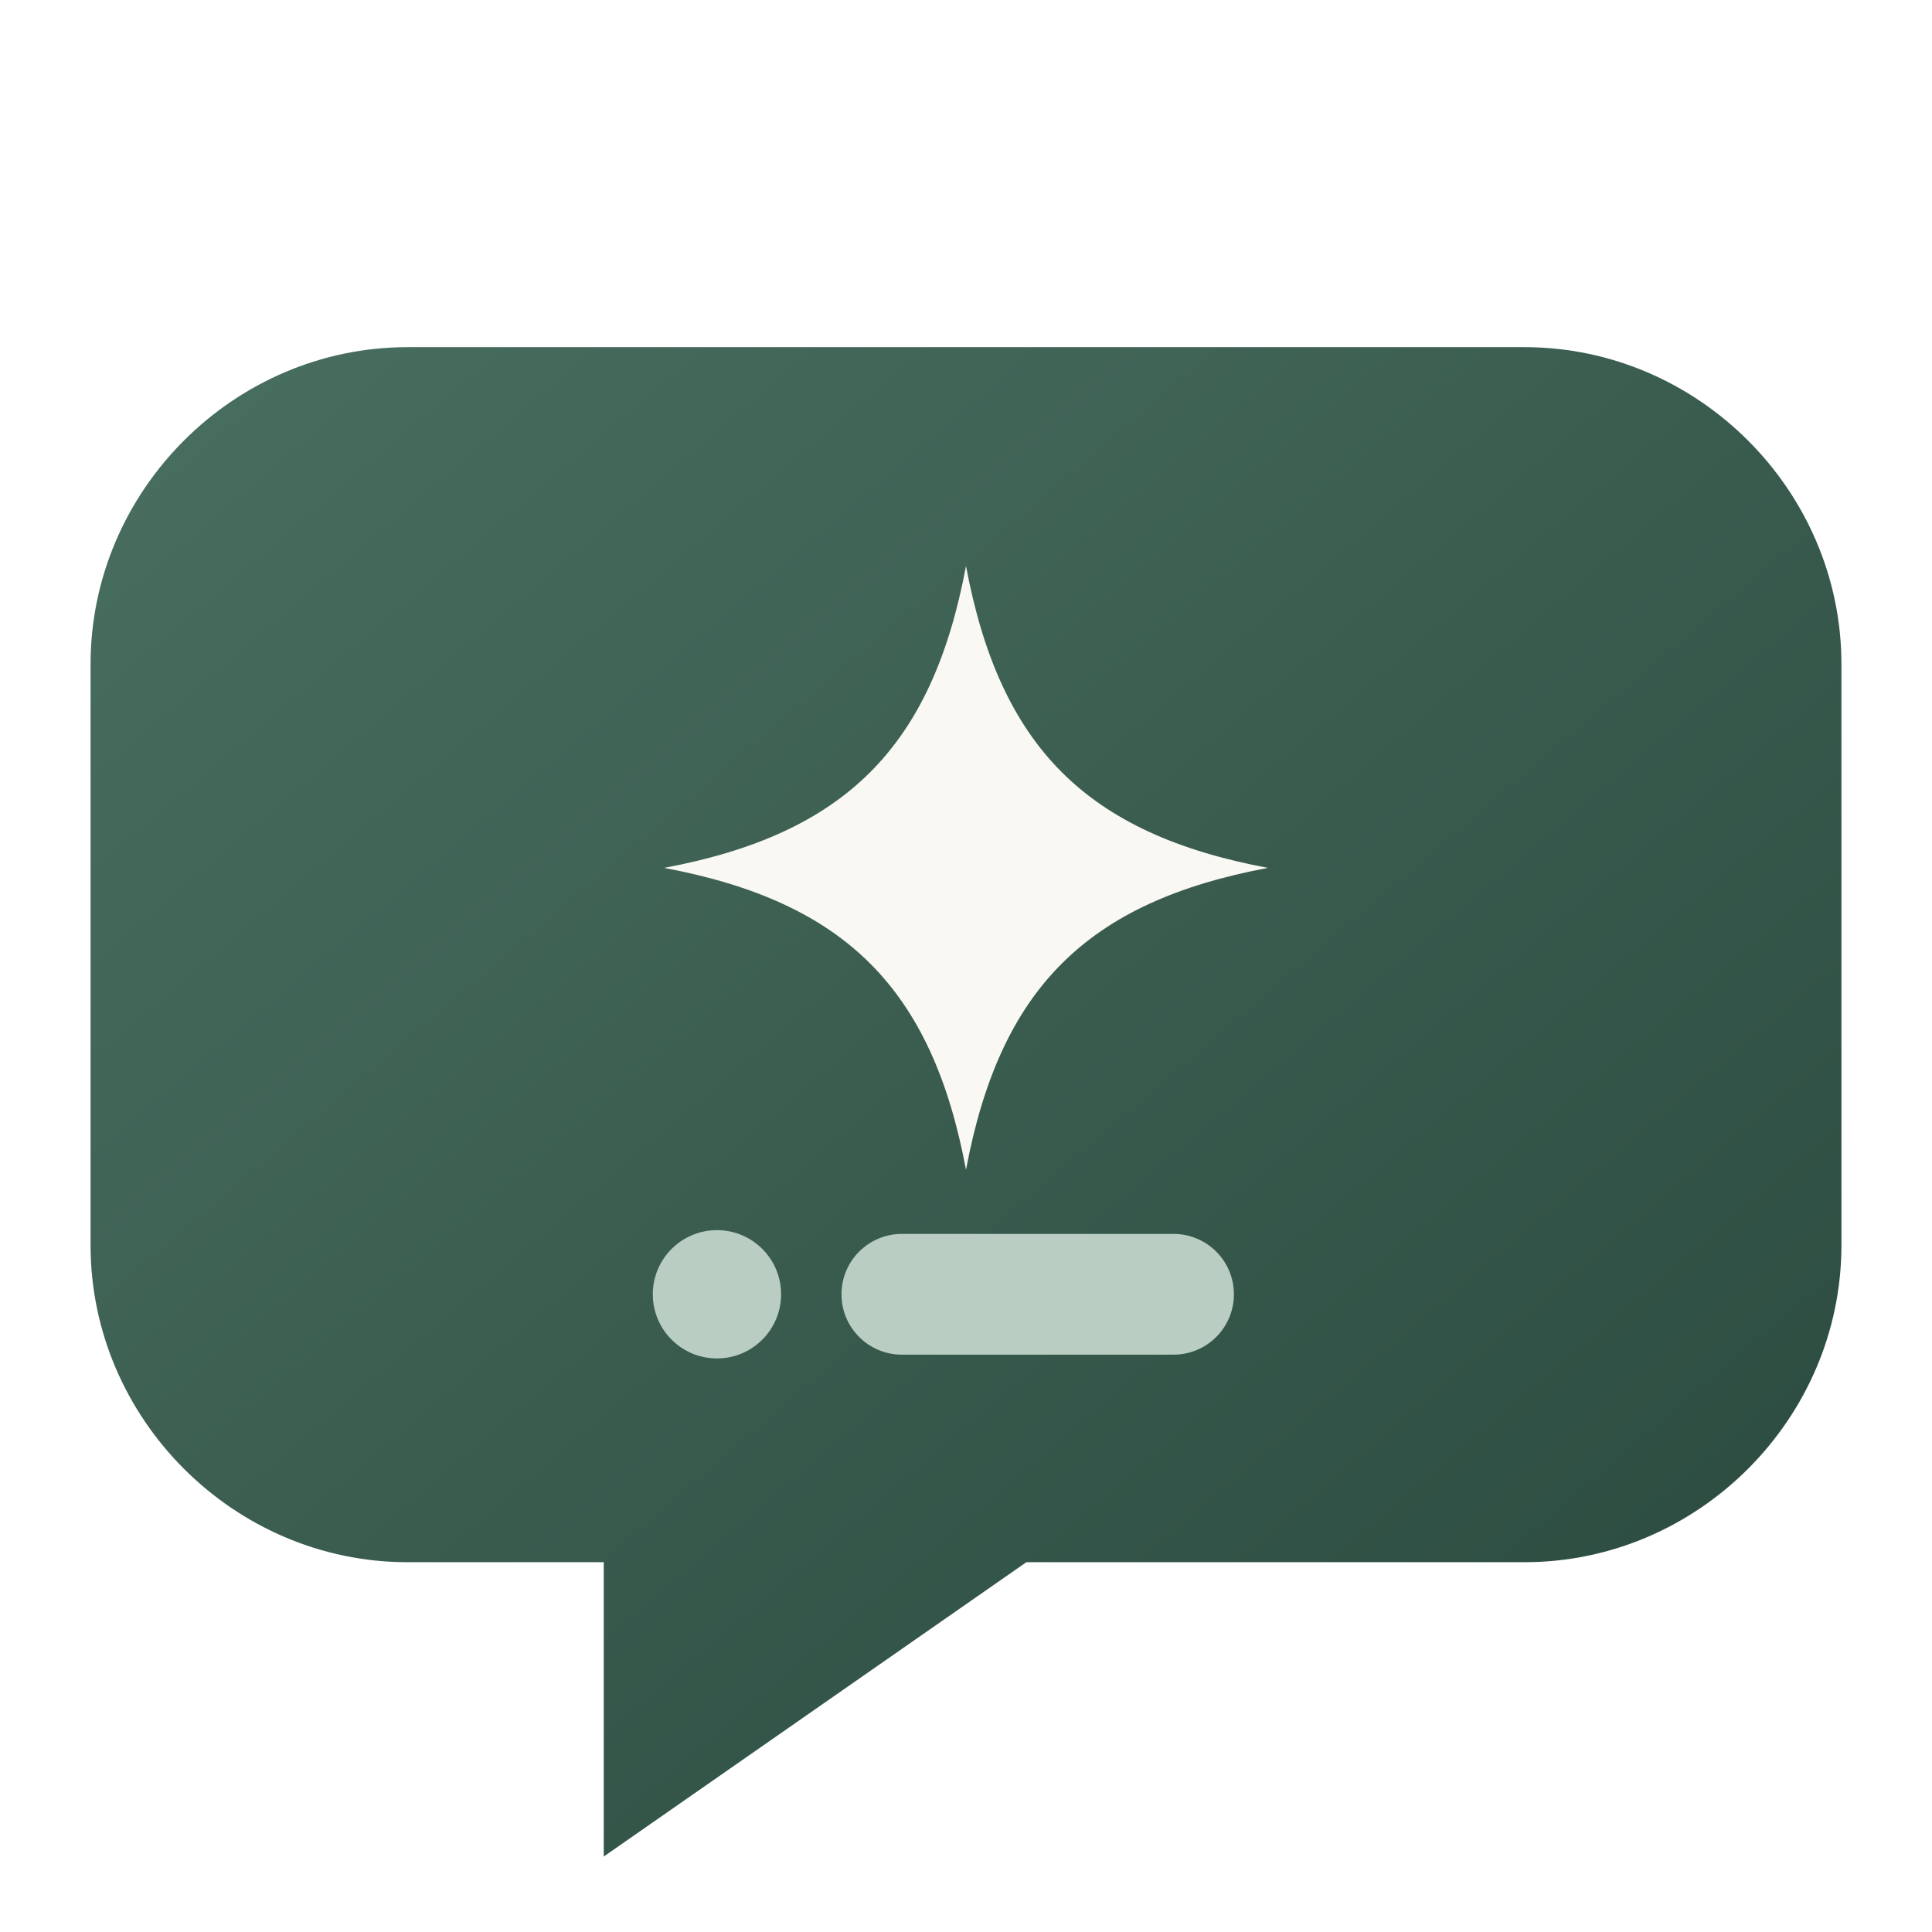
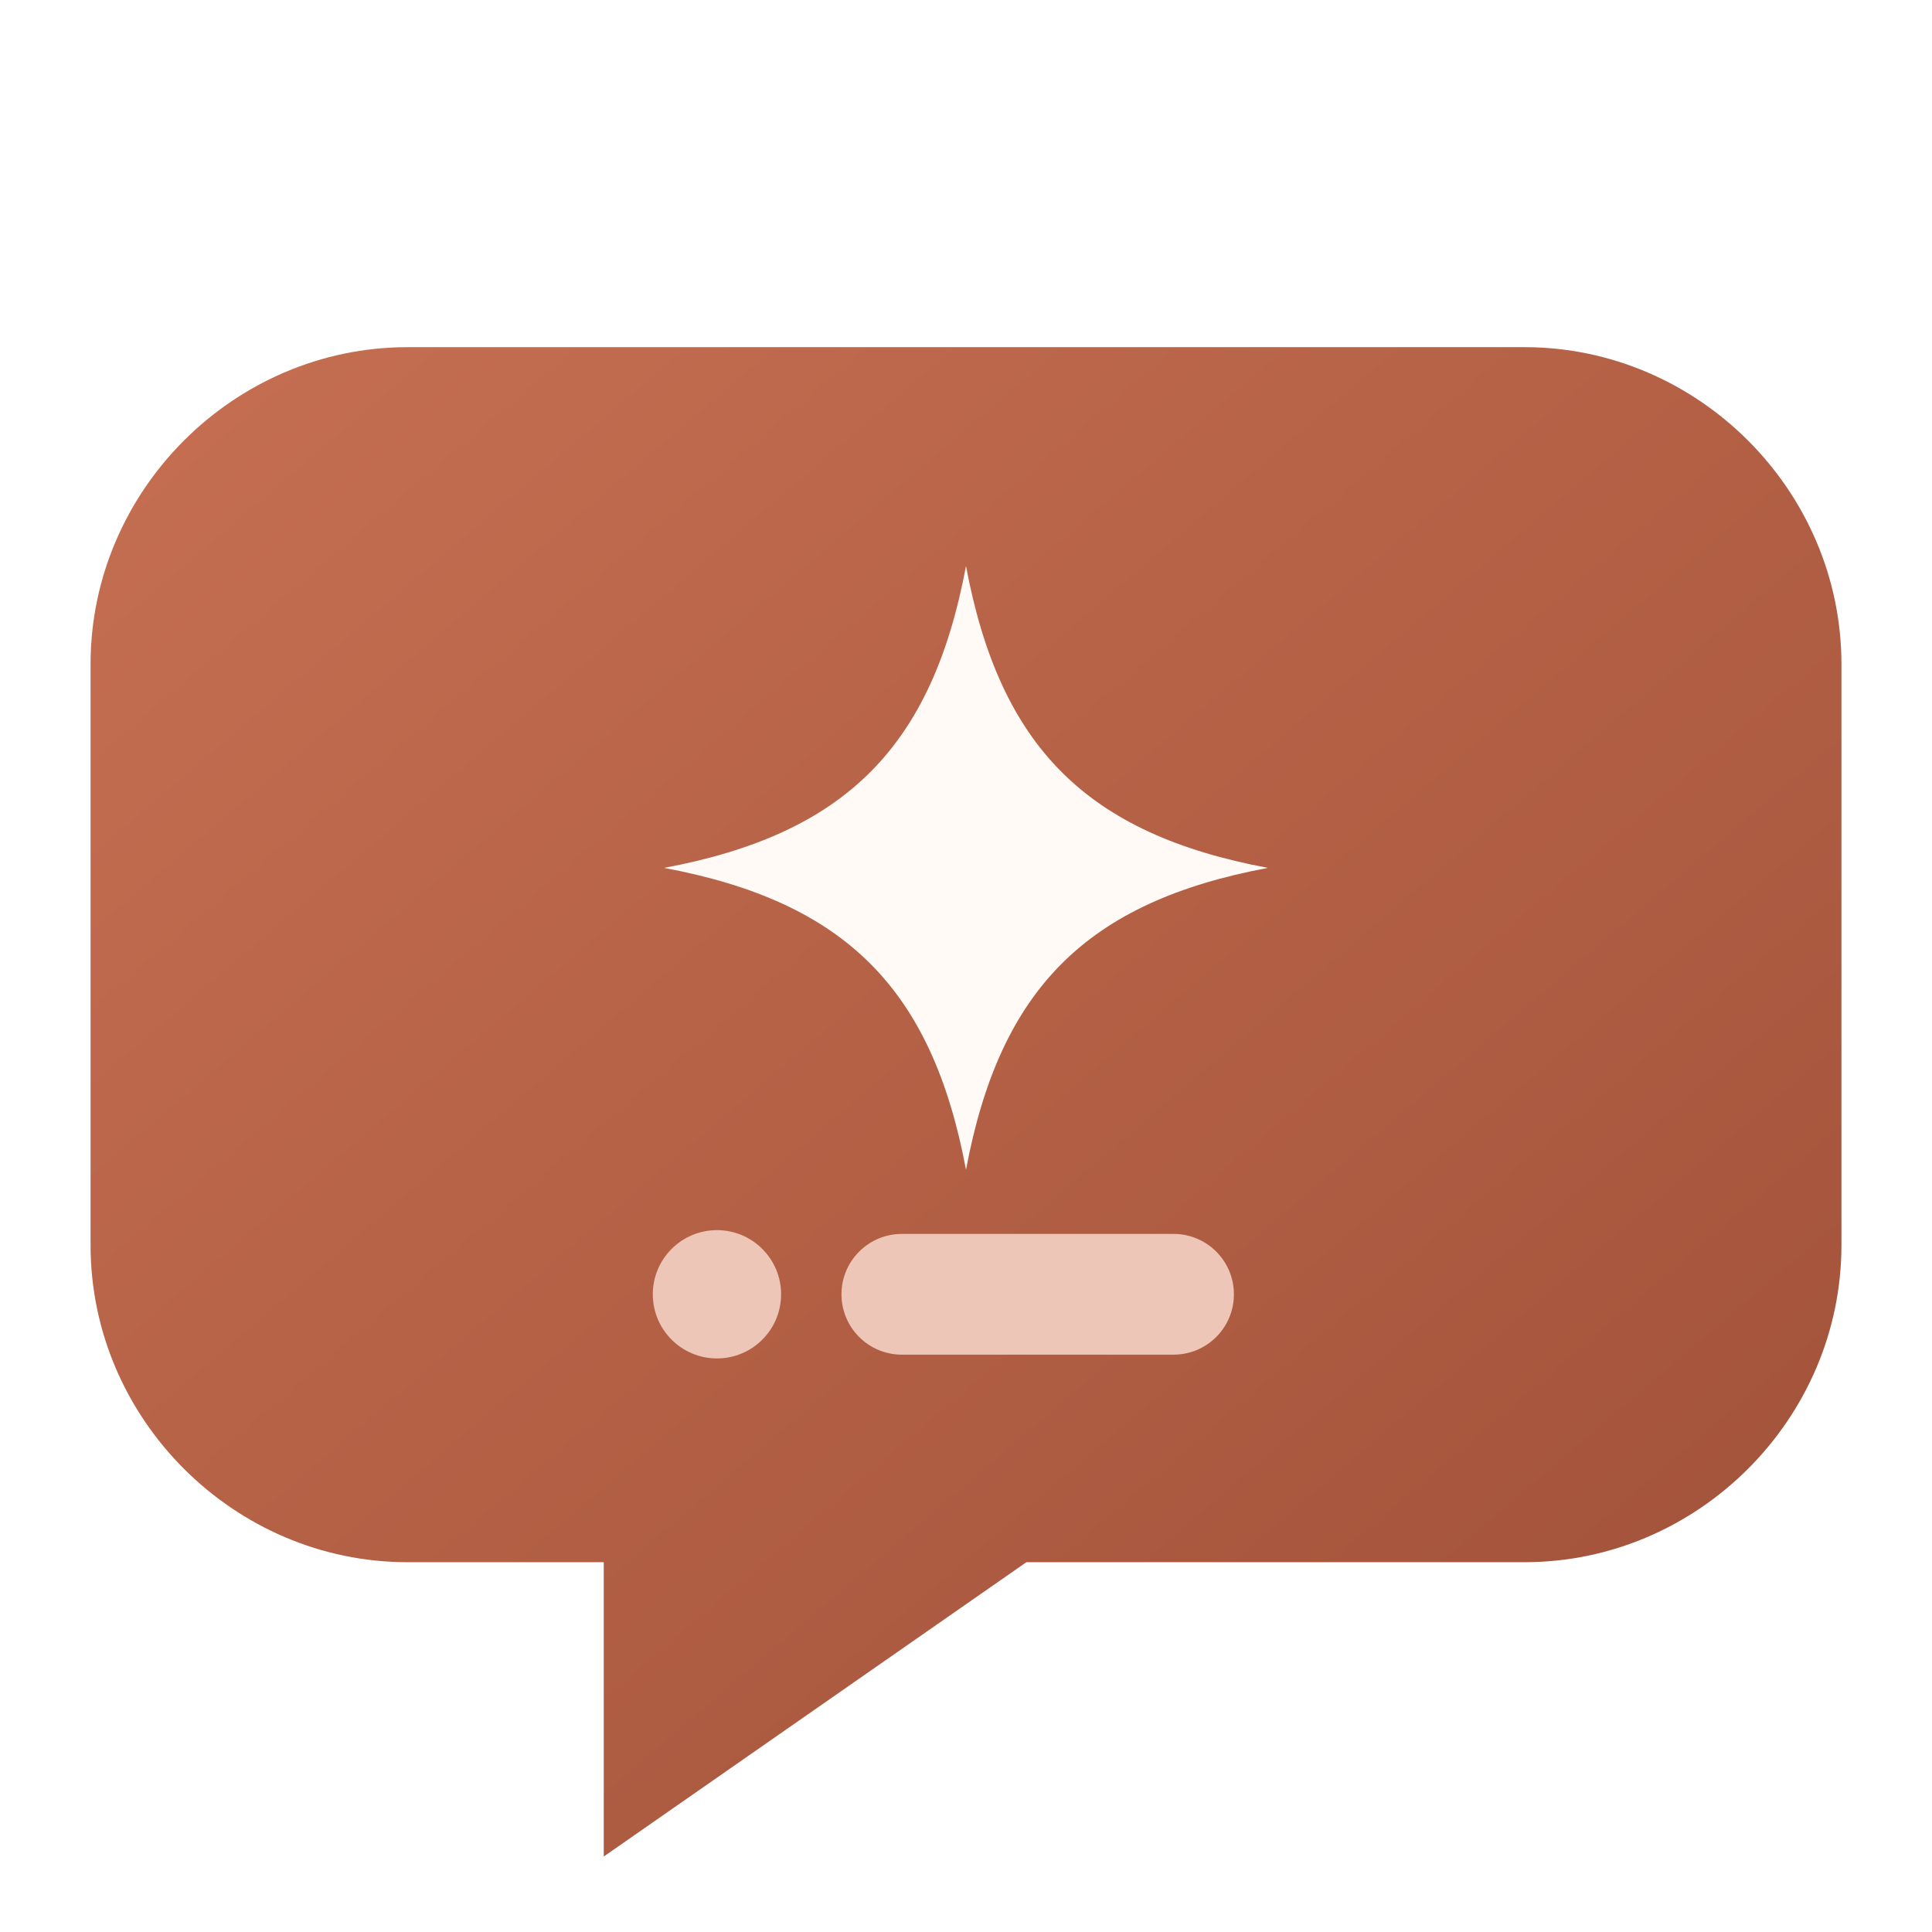
<svg xmlns="http://www.w3.org/2000/svg" viewBox="0 0 512 512" role="img" aria-labelledby="title">
  <defs>
    <linearGradient id="accent" x1="0" y1="0" x2="1" y2="1">
-       <stop offset="0" stop-color="#496f60" />
-       <stop offset="1" stop-color="#29483d" />
+       <stop offset="0" stop-color="#c66f52" />
+       <stop offset="1" stop-color="#9f5038" />
    </linearGradient>
  </defs>
  <path d="M108 92h296c46 0 84 38 84 84v154c0 46-38 84-84 84H272l-112 78v-78h-52c-46 0-84-38-84-84V176c0-46 38-84 84-84Z" fill="url(#accent)" />
-   <path d="M256 150c9 48 32 71 80 80-48 9-71 32-80 80-9-48-32-71-80-80 48-9 71-32 80-80Z" fill="#faf8f3" />
-   <circle cx="190" cy="343" r="17" fill="#b9cdc2" />
-   <rect x="223" y="327" width="104" height="32" rx="16" fill="#b9cdc2" />
+   <path d="M256 150c9 48 32 71 80 80-48 9-71 32-80 80-9-48-32-71-80-80 48-9 71-32 80-80Z" fill="#fffaf6" />
+   <circle cx="190" cy="343" r="17" fill="#edc6b7" />
+   <rect x="223" y="327" width="104" height="32" rx="16" fill="#edc6b7" />
</svg>
